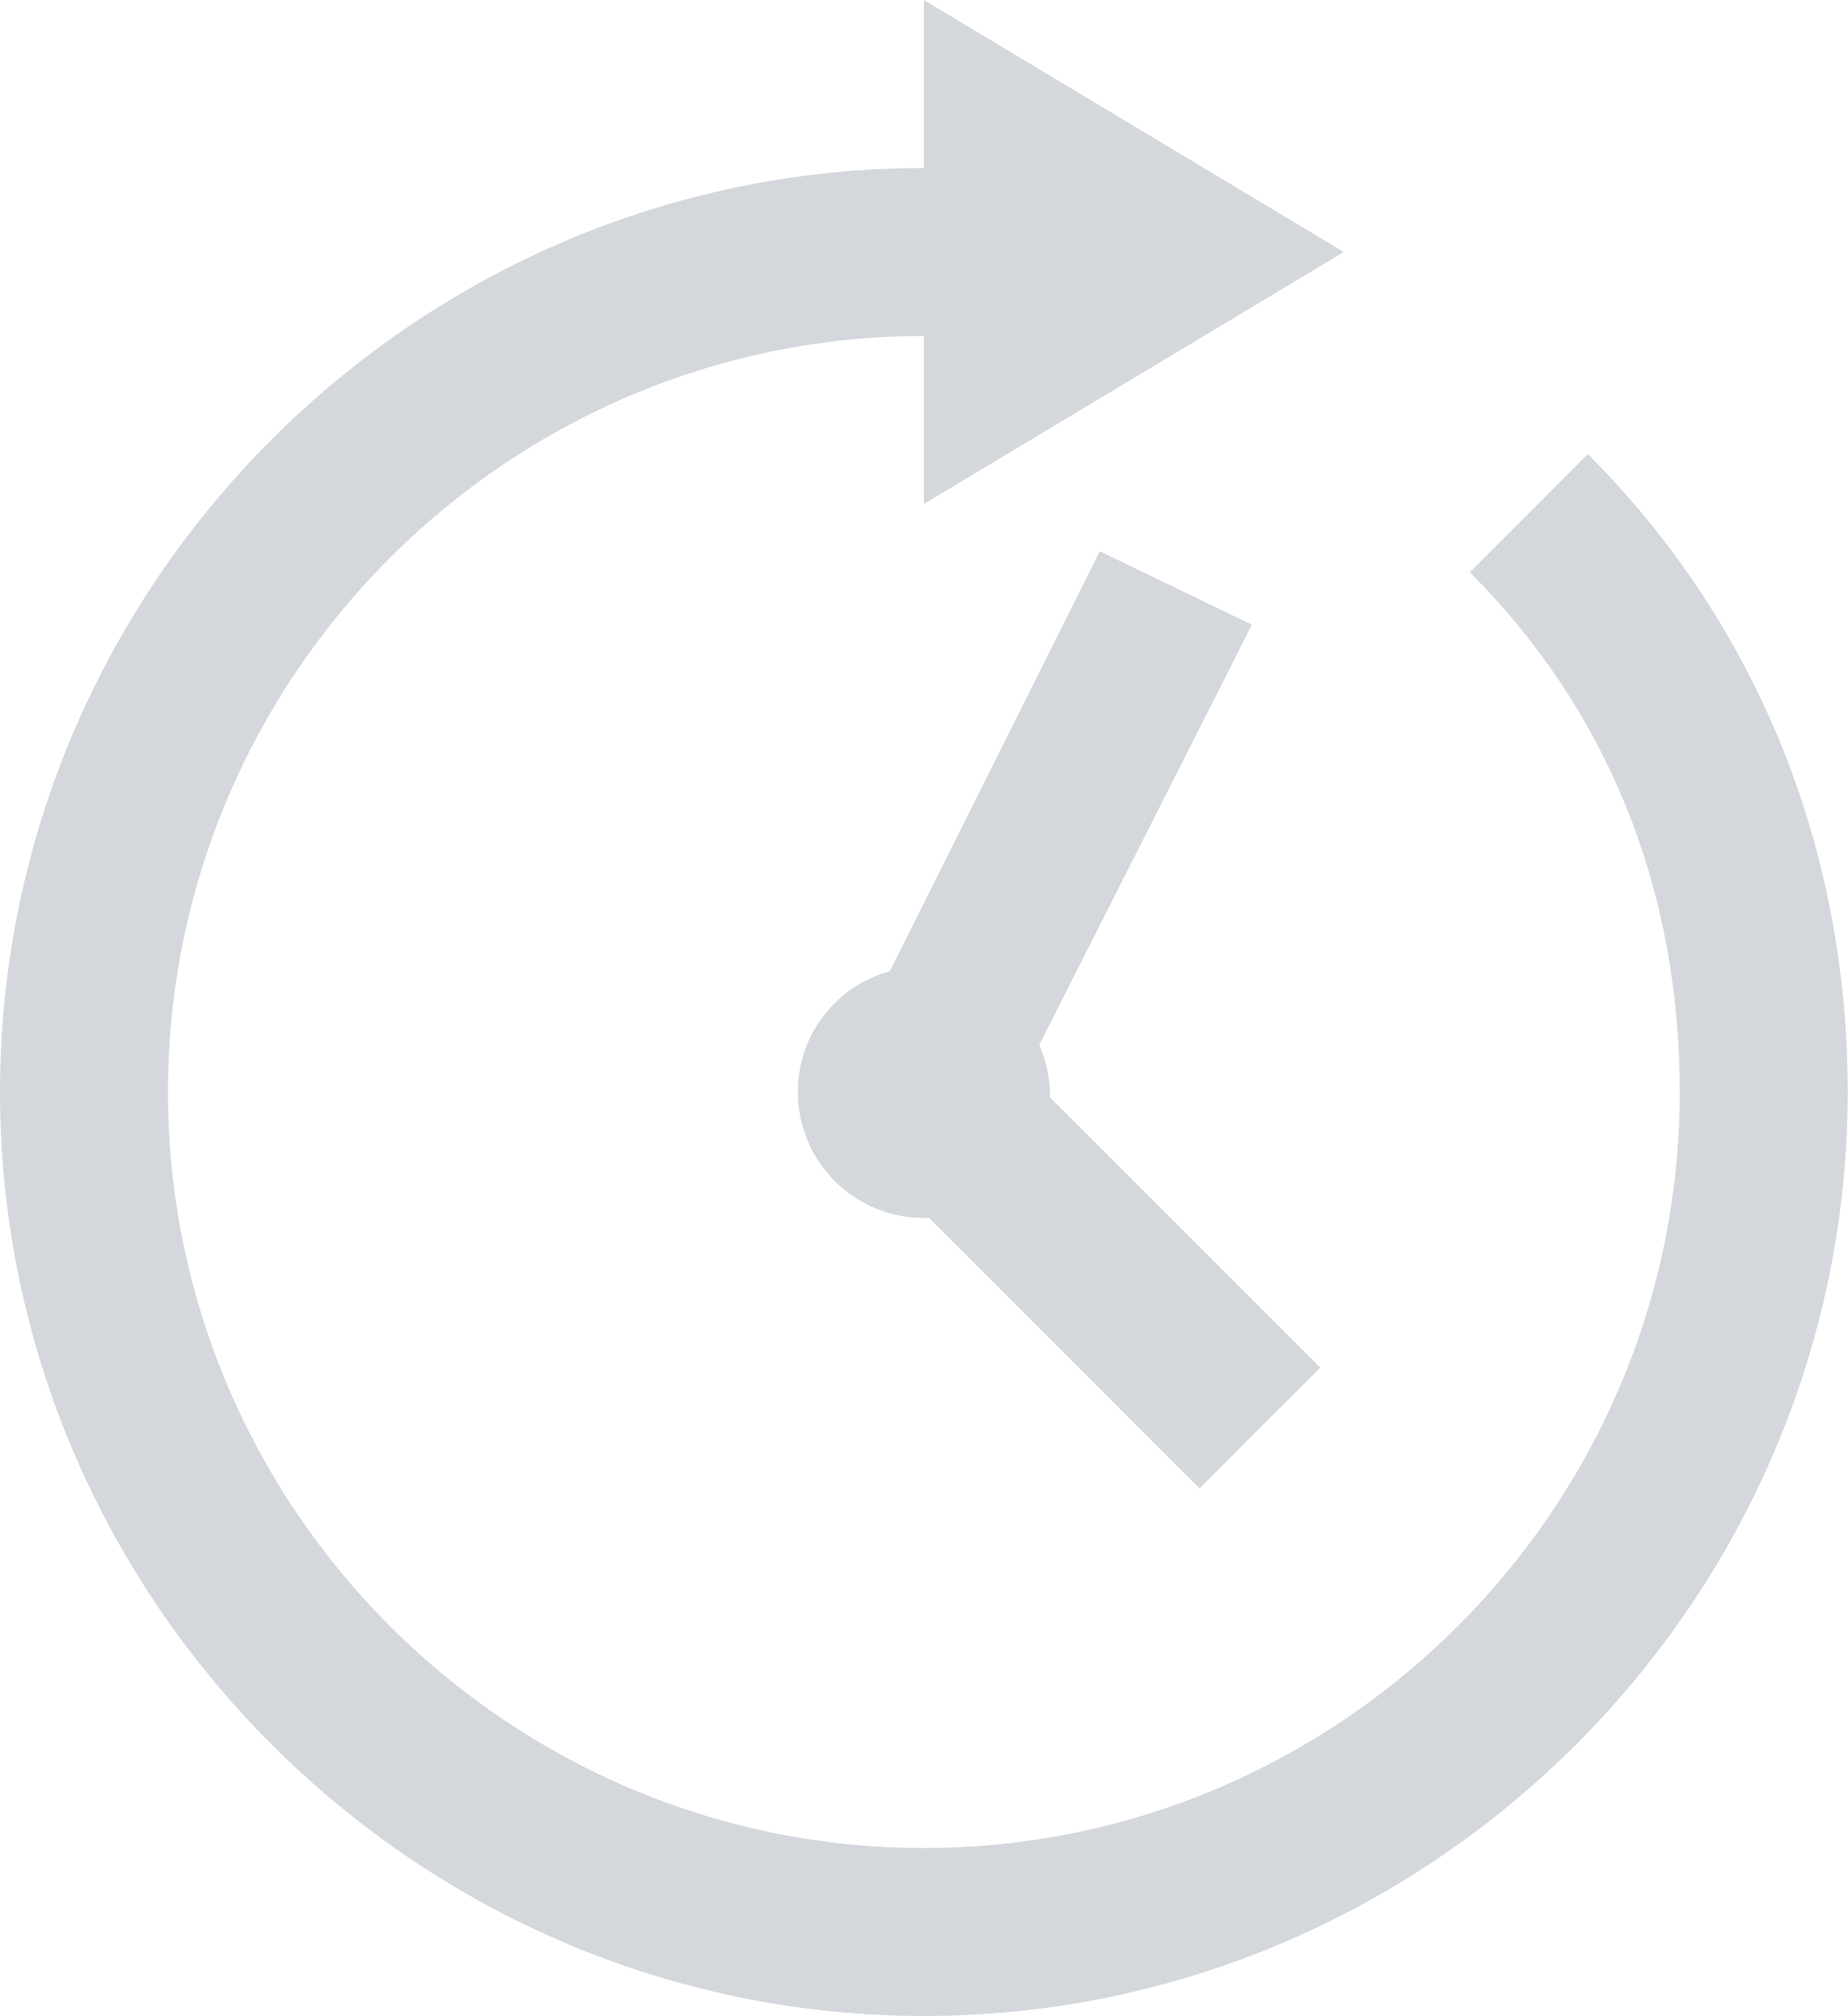
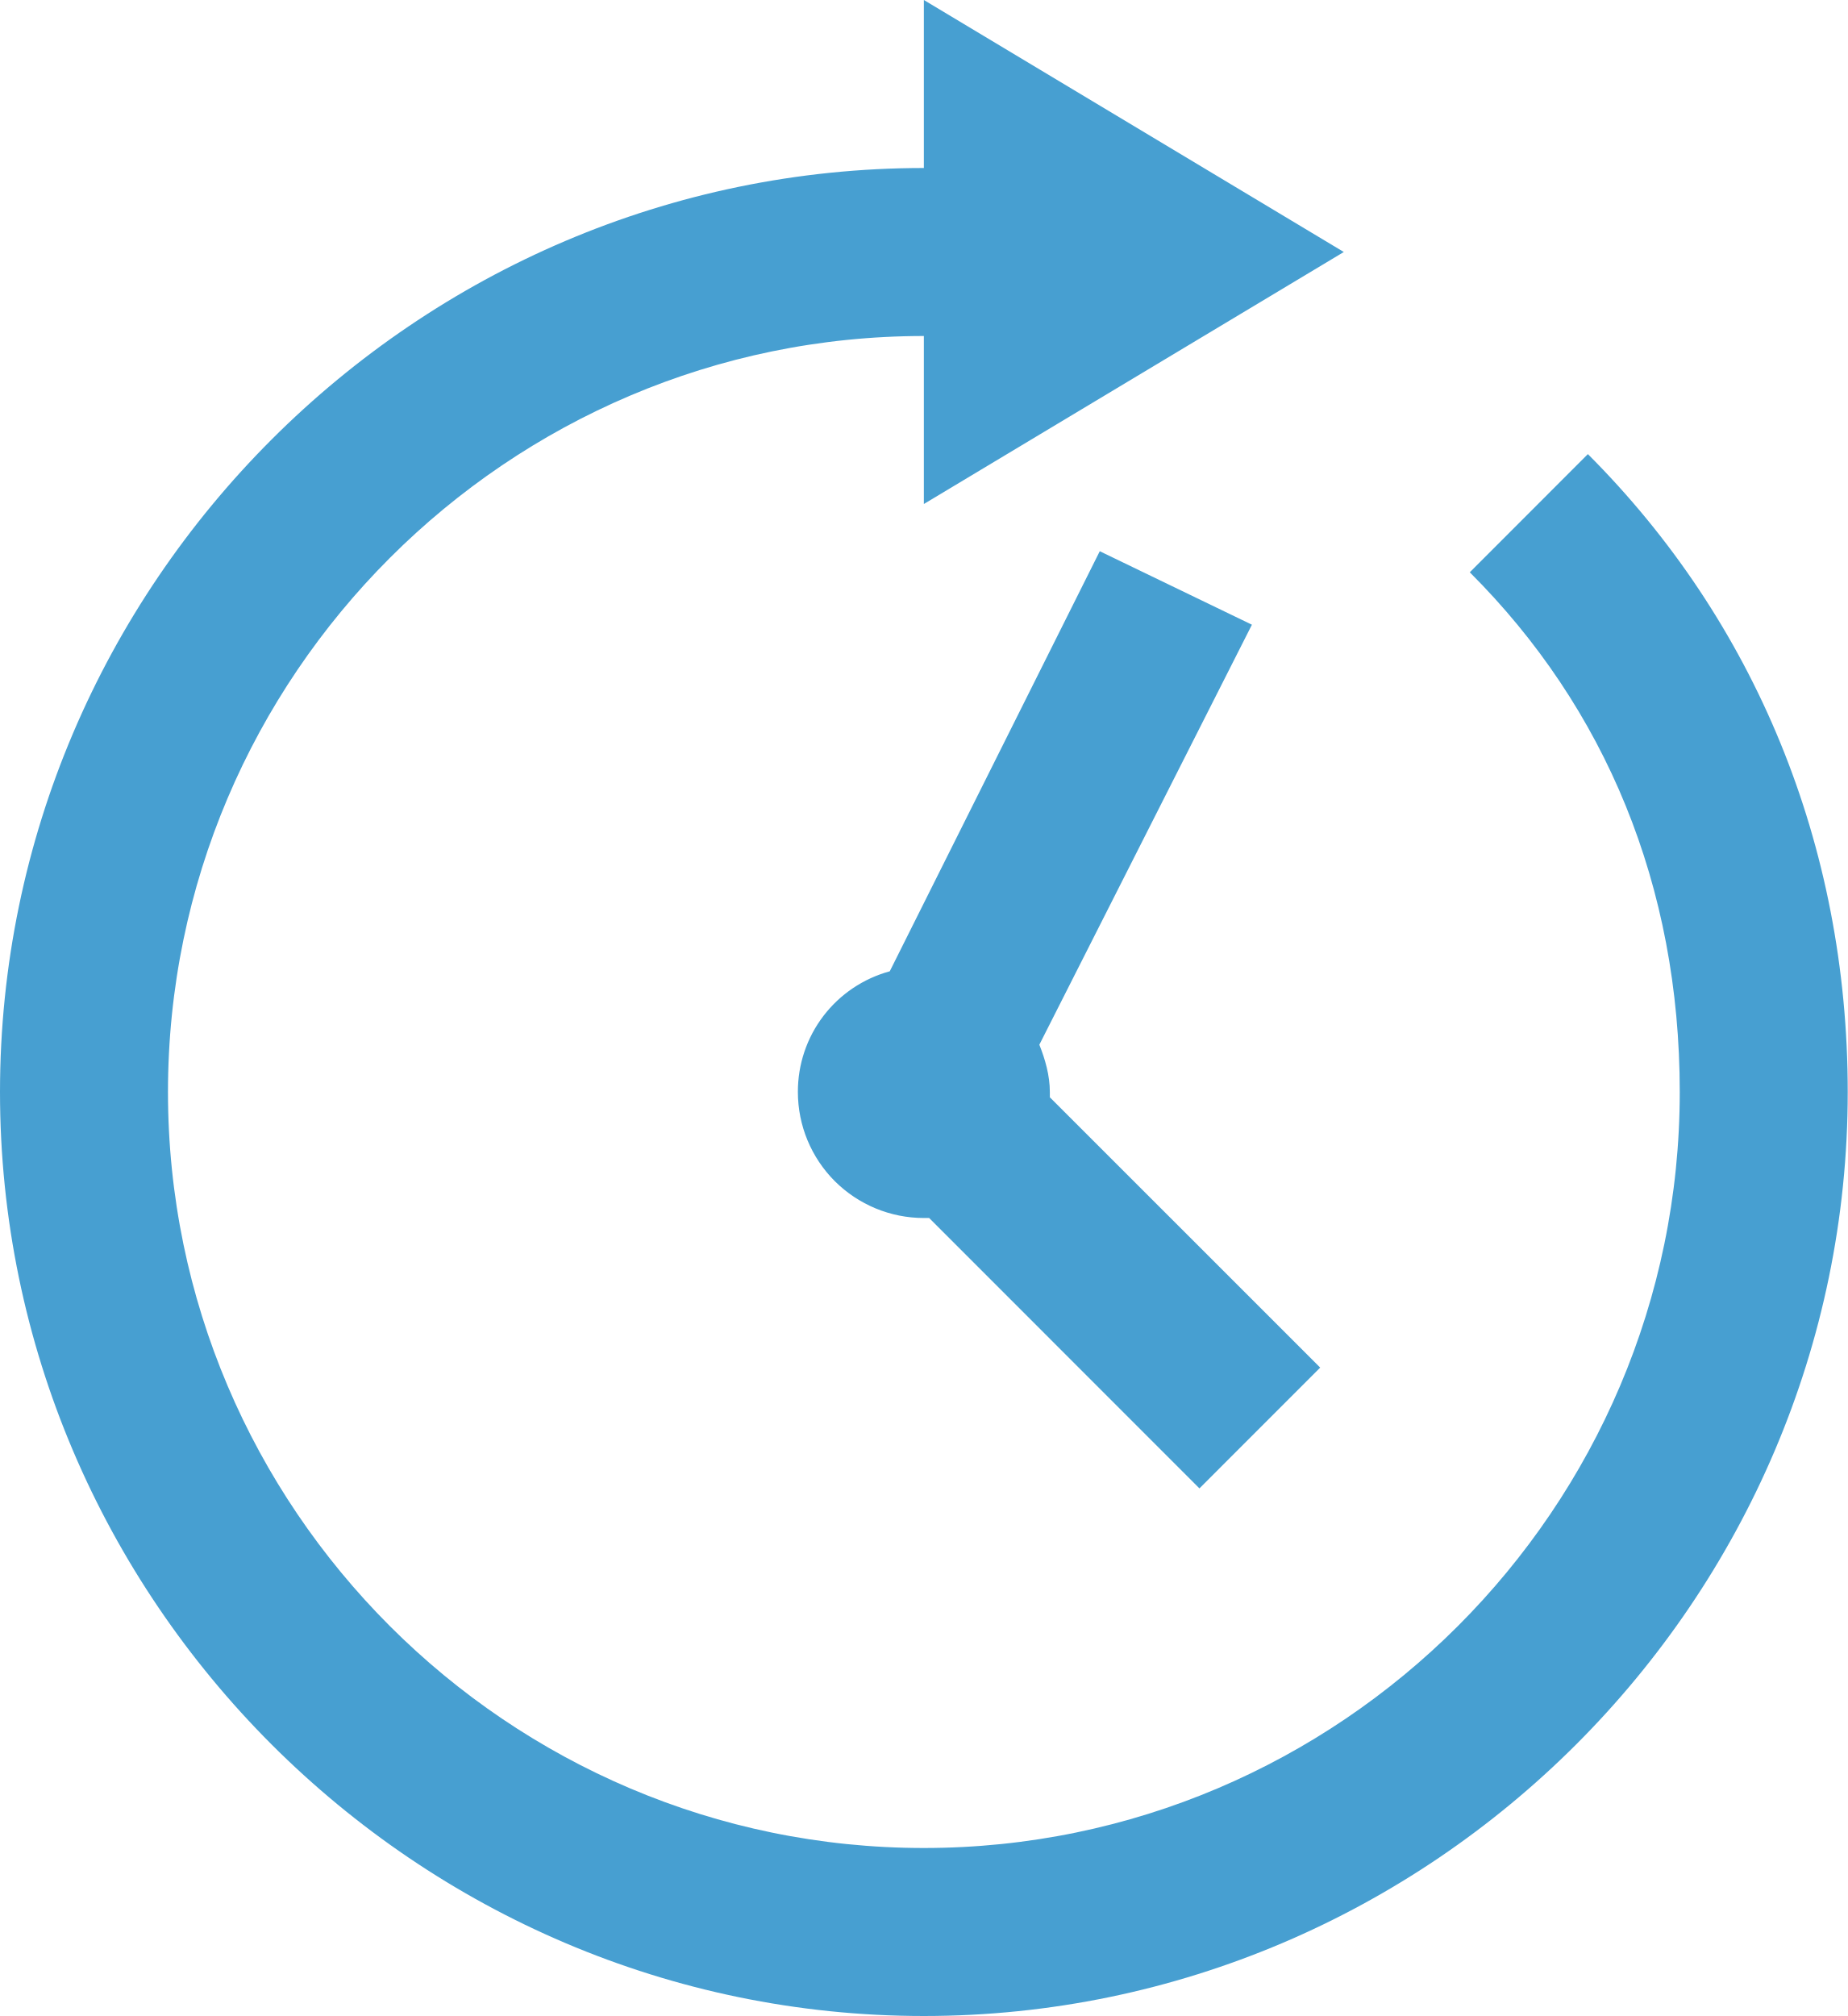
<svg xmlns="http://www.w3.org/2000/svg" width="22" height="24" viewBox="0 0 22 24" fill="none">
-   <path id="Vector" d="M11 0V2C4.955 2 0 6.955 0 13C0 19.045 4.955 24 11 24C17.045 24 22 19.045 22 13C22 10.053 20.89 7.39 18.906 5.406L17.5 6.813C19.117 8.428 20 10.546 20 13C20 17.955 15.955 22 11 22C6.045 22 2 17.955 2 13C2 8.045 6.045 4 11 4V6L16 3L11 0ZM13.094 6.563L10.594 11.563C10.279 11.649 10.001 11.836 9.803 12.096C9.605 12.356 9.499 12.673 9.5 13C9.5 13.398 9.658 13.779 9.939 14.061C10.221 14.342 10.602 14.5 11 14.5H11.063L14.281 17.719L15.719 16.281L12.5 13.063V13C12.5 12.803 12.444 12.61 12.375 12.437L14.906 7.437L13.094 6.562V6.563Z" fill="hsl(217, 12%, 85%)" />
+   <path id="Vector" d="M11 0V2C4.955 2 0 6.955 0 13C0 19.045 4.955 24 11 24C17.045 24 22 19.045 22 13C22 10.053 20.89 7.39 18.906 5.406L17.5 6.813C19.117 8.428 20 10.546 20 13C20 17.955 15.955 22 11 22C6.045 22 2 17.955 2 13C2 8.045 6.045 4 11 4V6L16 3L11 0ZM13.094 6.563L10.594 11.563C10.279 11.649 10.001 11.836 9.803 12.096C9.605 12.356 9.499 12.673 9.5 13C9.5 13.398 9.658 13.779 9.939 14.061C10.221 14.342 10.602 14.5 11 14.5H11.063L14.281 17.719L15.719 16.281L12.5 13.063V13C12.5 12.803 12.444 12.61 12.375 12.437L14.906 7.437L13.094 6.562V6.563Z" fill="hsl(202, 60%, 55%)" />
</svg>
